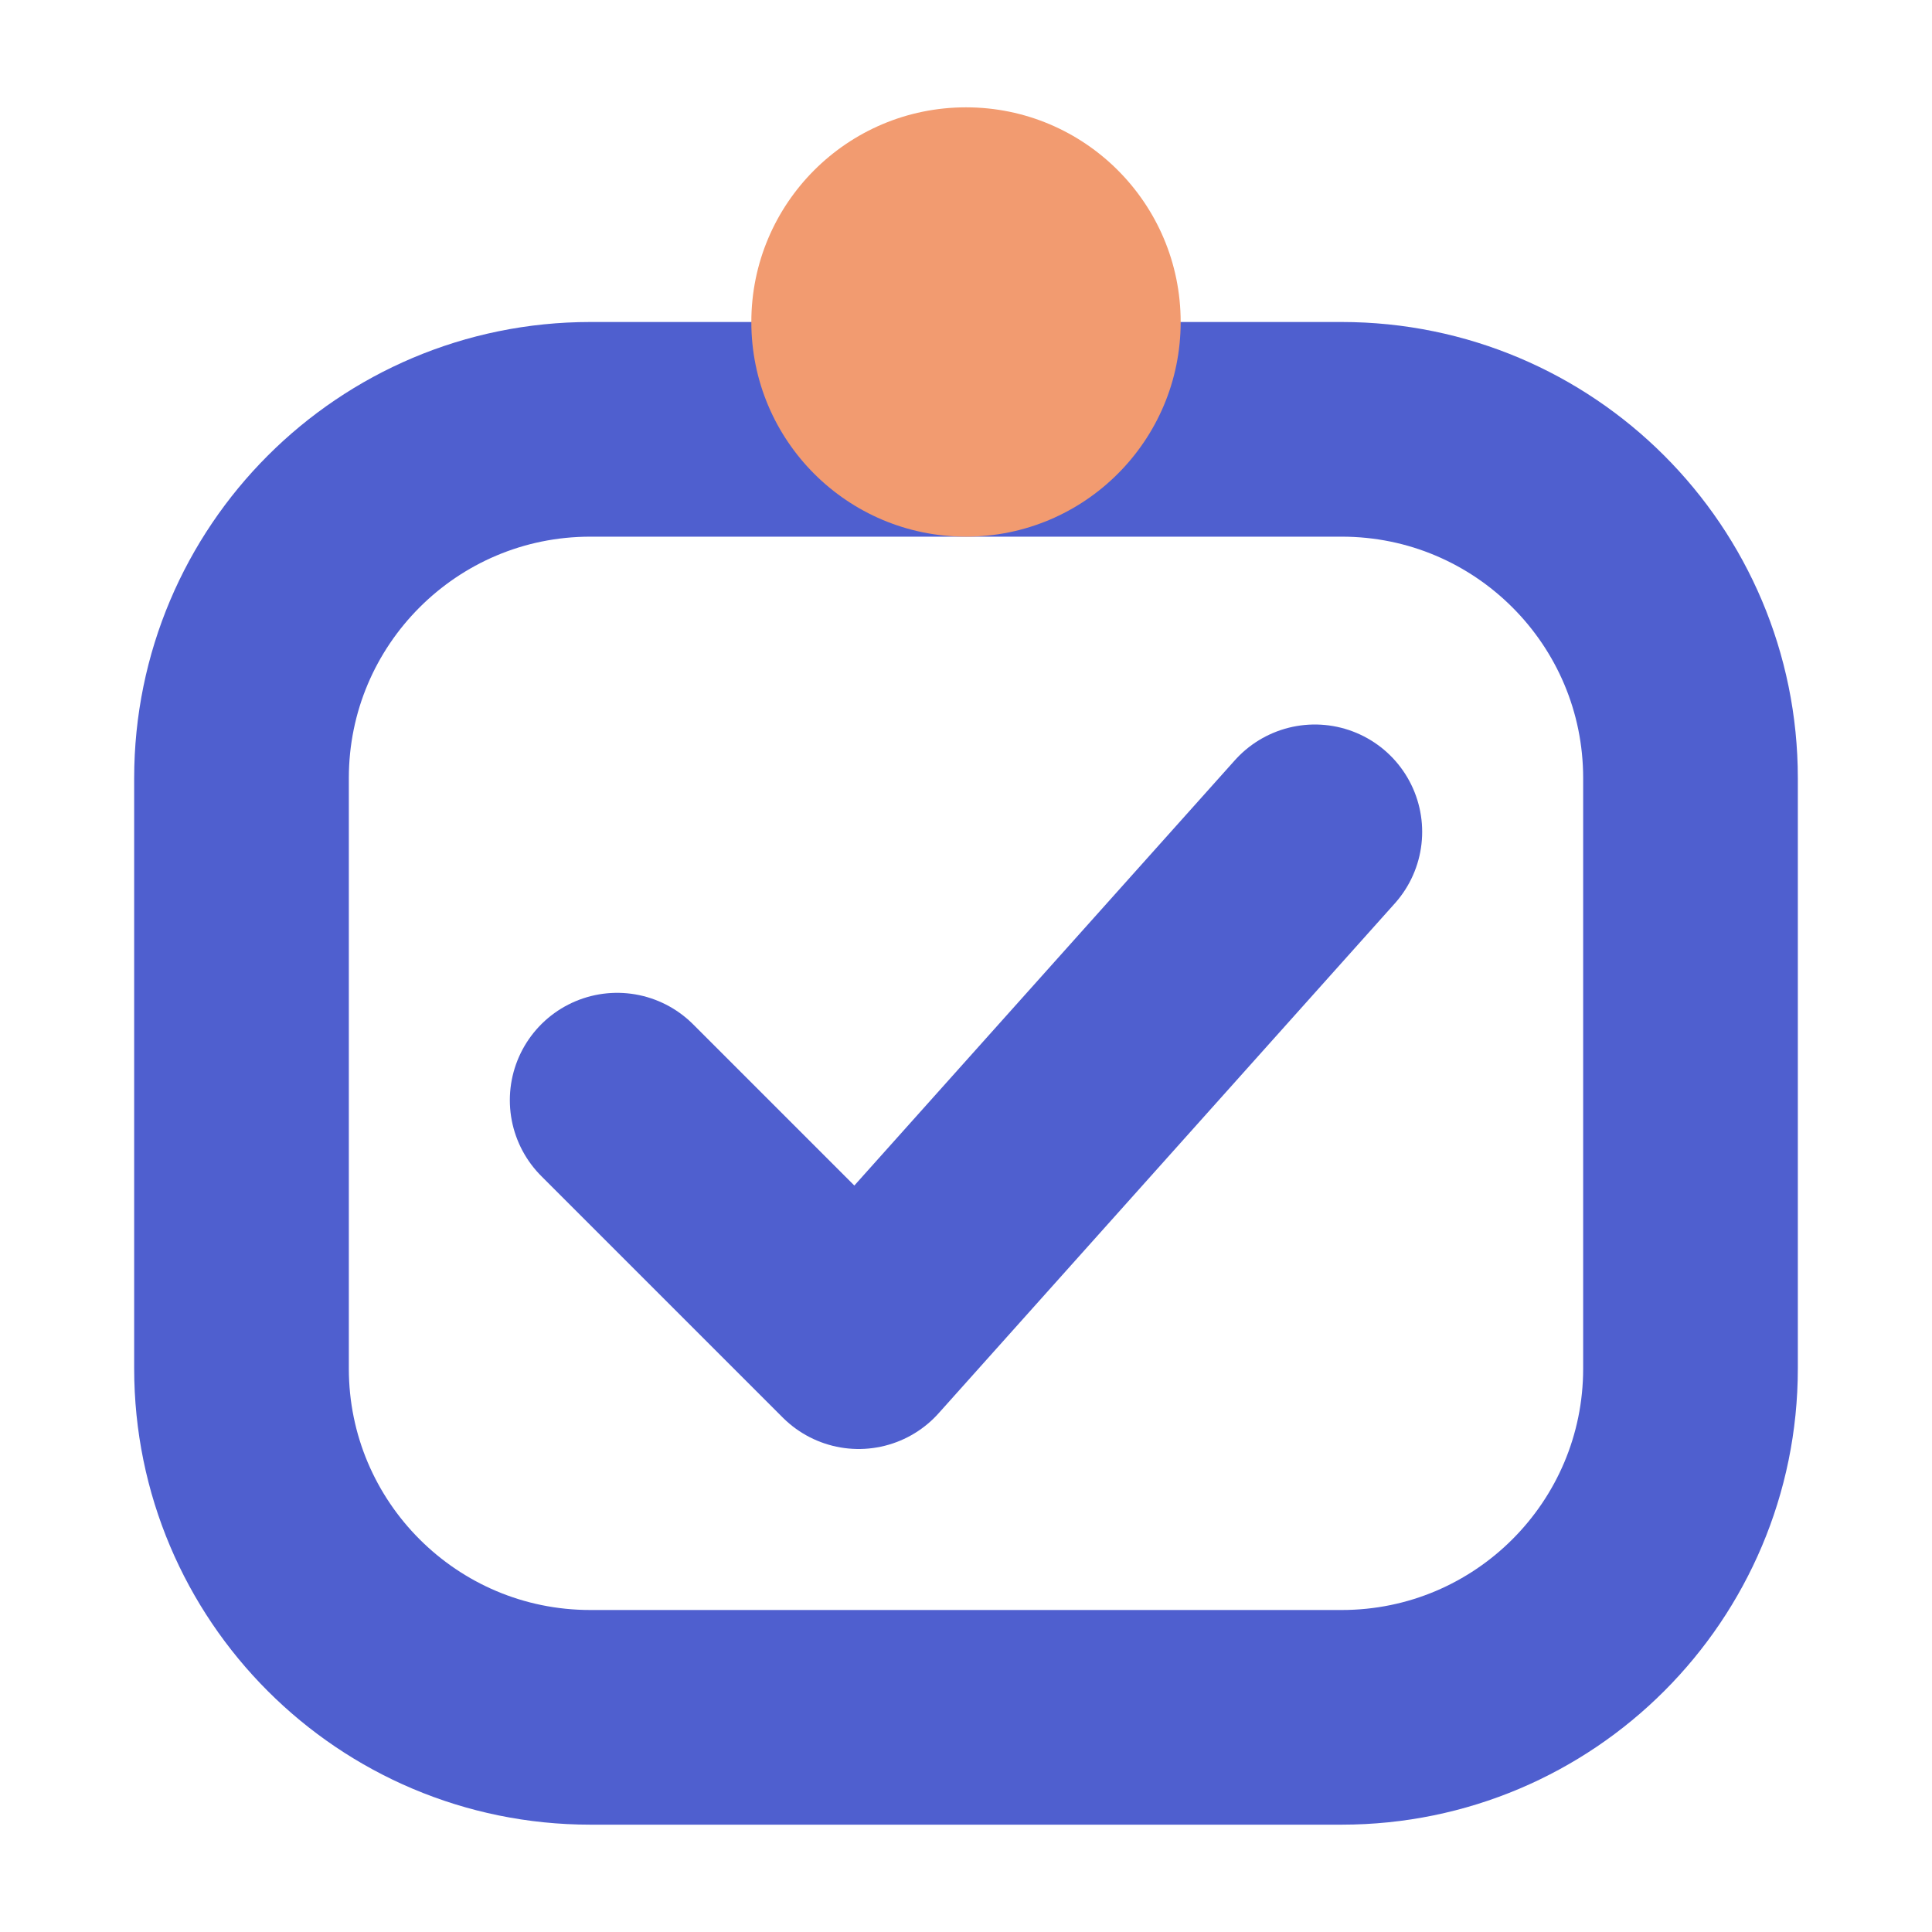
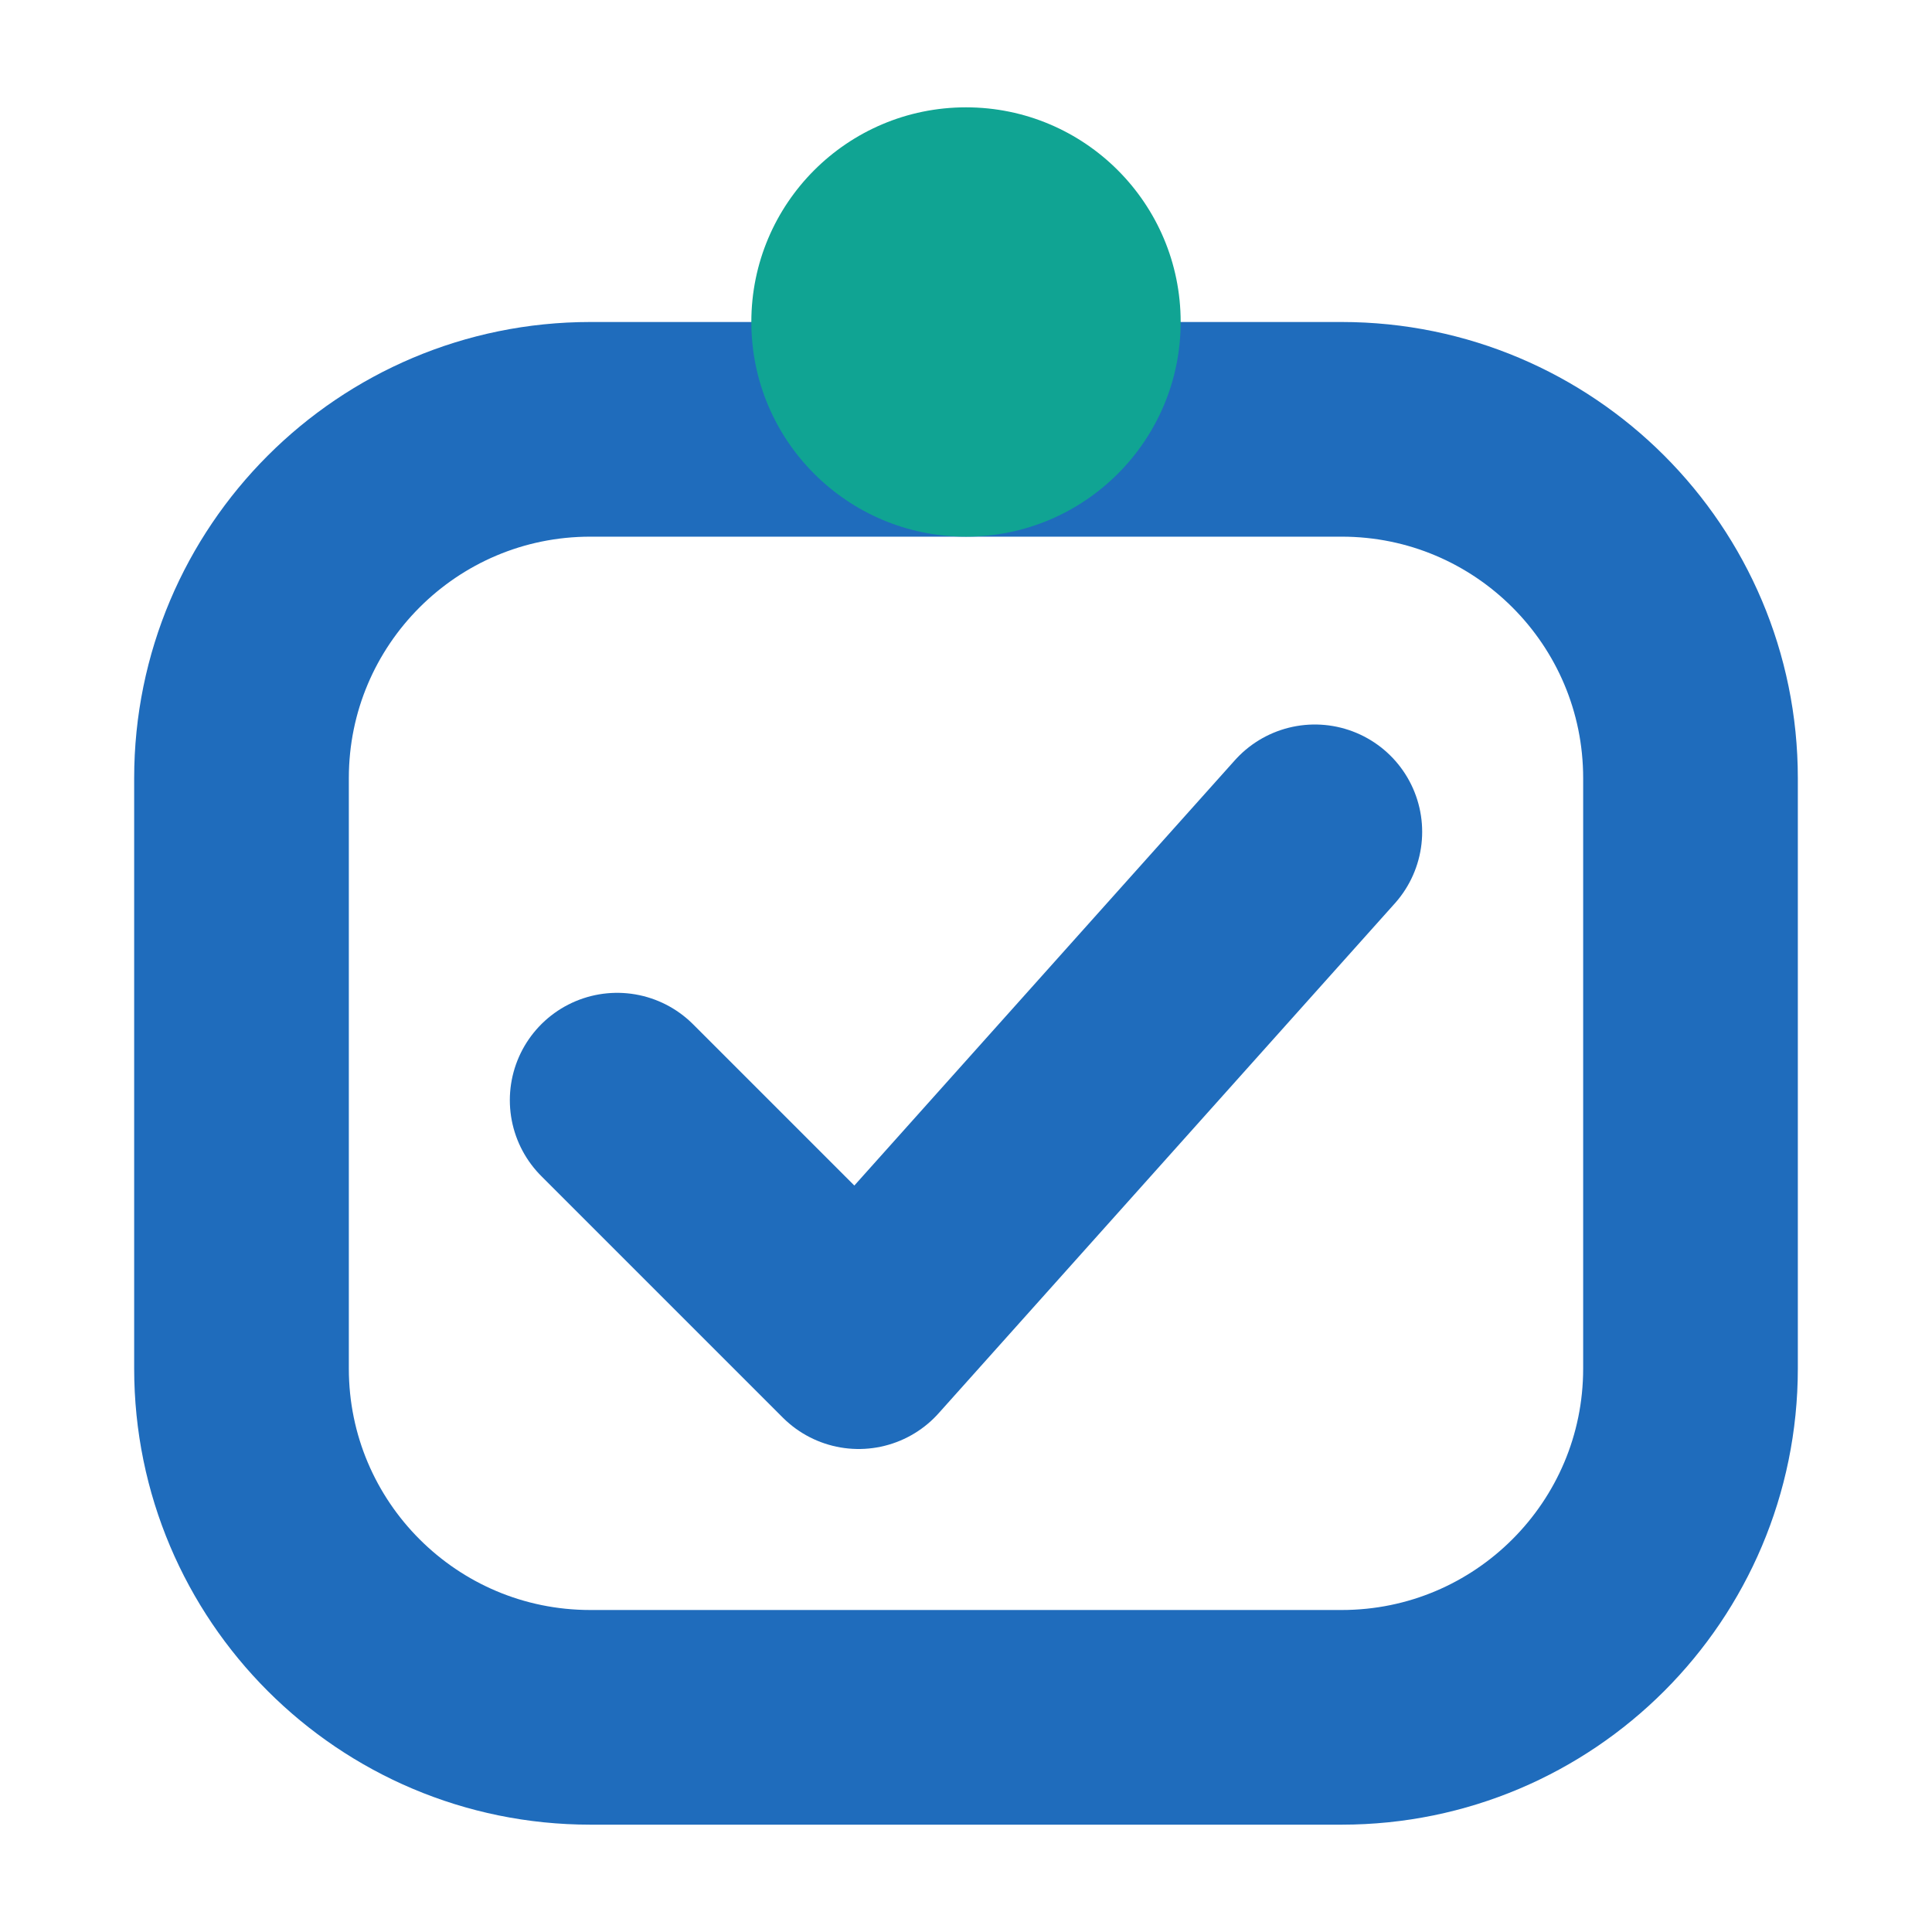
<svg xmlns="http://www.w3.org/2000/svg" width="72" height="72" viewBox="0 0 72 72" fill="none">
-   <rect x="9" y="16" width="54" height="48" rx="13" stroke="#4F5FCF" stroke-width="8" stroke-linejoin="round" />
-   <path d="M23 41 32 50 49 31" stroke="#4F5FCF" stroke-width="8" stroke-linecap="round" stroke-linejoin="round" />
-   <circle cx="36" cy="12" r="8" fill="#F29B70" />
+   <rect x="9" y="16" width="54" height="48" rx="13" stroke="#1F6CBC" stroke-width="8" stroke-linejoin="round" />
+   <path d="M23 41 32 50 49 31" stroke="#1F6CBC" stroke-width="8" stroke-linecap="round" stroke-linejoin="round" />
+   <circle cx="36" cy="12" r="8" fill="#10A493" />
</svg>
